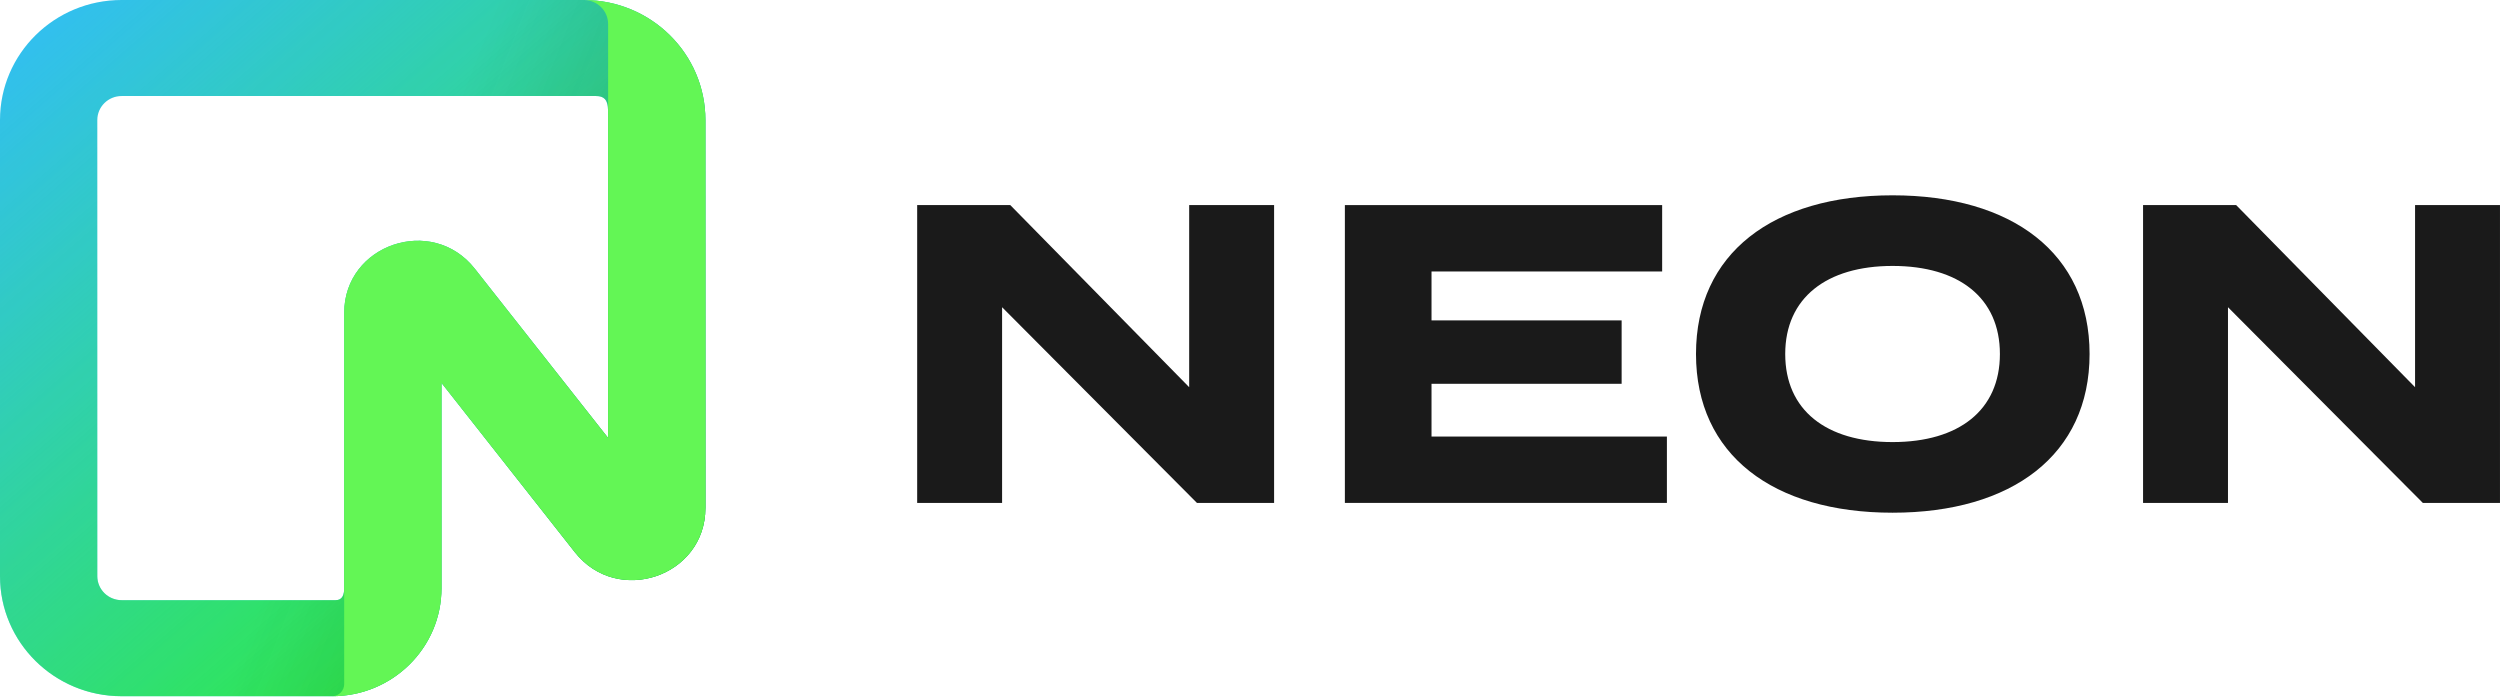
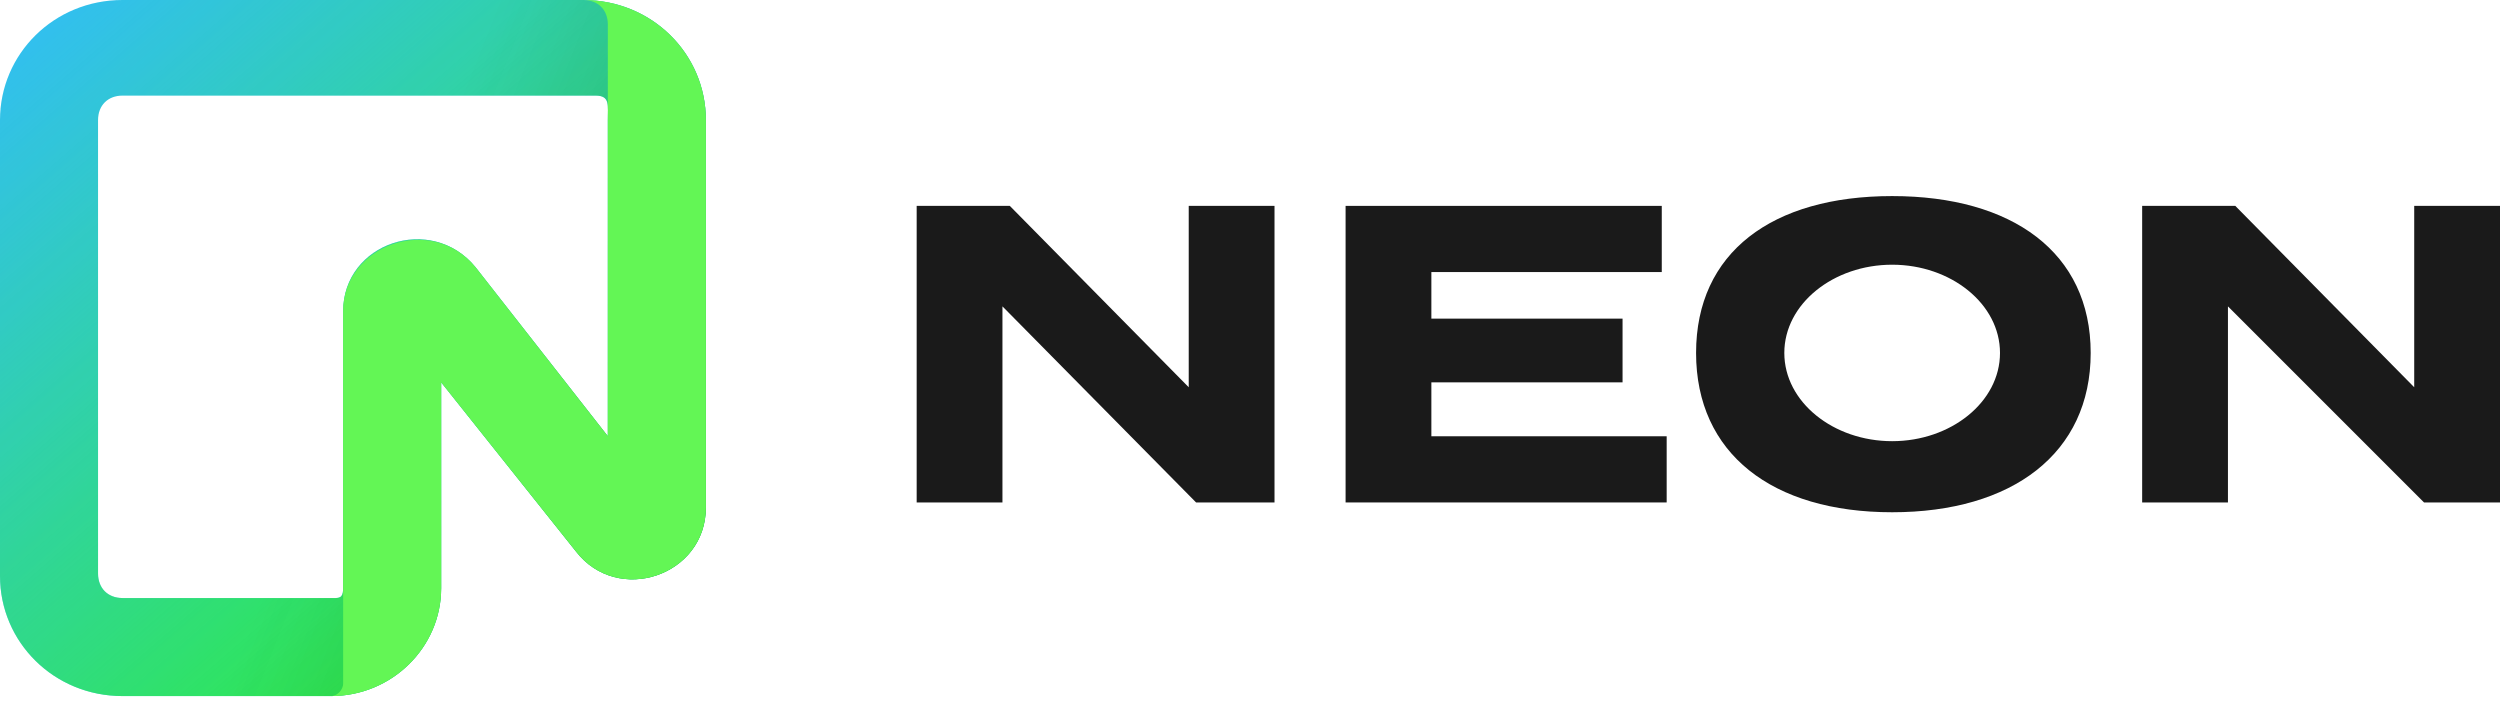
- <svg xmlns="http://www.w3.org/2000/svg" width="158" height="44" viewBox="0 0 158 44" fill="none" shape-rendering="geometricPrecision">
-   <path fill-rule="evenodd" clip-rule="evenodd" d="M0 7.586C0 3.396 3.441 0 7.687 0H36.895C41.14 0 44.582 3.396 44.582 7.586V32.104C44.582 36.439 39.024 38.32 36.329 34.898L27.902 24.199V37.172C27.902 40.943 24.805 44 20.984 44H7.687C3.441 44 0 40.603 0 36.414V7.586ZM7.687 6.069C6.837 6.069 6.149 6.748 6.149 7.586V36.414C6.149 37.252 6.837 37.931 7.687 37.931H21.215C21.639 37.931 21.753 37.591 21.753 37.172V19.775C21.753 15.441 27.31 13.559 30.006 16.982L38.432 27.68V7.586C38.432 6.748 38.513 6.069 37.664 6.069H7.687Z" fill="#32C0ED" />
-   <path fill-rule="evenodd" clip-rule="evenodd" d="M0 7.586C0 3.396 3.441 0 7.687 0H36.895C41.14 0 44.582 3.396 44.582 7.586V32.104C44.582 36.439 39.024 38.32 36.329 34.898L27.902 24.199V37.172C27.902 40.943 24.805 44 20.984 44H7.687C3.441 44 0 40.603 0 36.414V7.586ZM7.687 6.069C6.837 6.069 6.149 6.748 6.149 7.586V36.414C6.149 37.252 6.837 37.931 7.687 37.931H21.215C21.639 37.931 21.753 37.591 21.753 37.172V19.775C21.753 15.441 27.31 13.559 30.006 16.982L38.432 27.68V7.586C38.432 6.748 38.513 6.069 37.664 6.069H7.687Z" fill="url(#paint0_linear_8138_23)" />
-   <path fill-rule="evenodd" clip-rule="evenodd" d="M0 7.586C0 3.396 3.441 0 7.687 0H36.895C41.14 0 44.582 3.396 44.582 7.586V32.104C44.582 36.439 39.024 38.32 36.329 34.898L27.902 24.199V37.172C27.902 40.943 24.805 44 20.984 44H7.687C3.441 44 0 40.603 0 36.414V7.586ZM7.687 6.069C6.837 6.069 6.149 6.748 6.149 7.586V36.414C6.149 37.252 6.837 37.931 7.687 37.931H21.215C21.639 37.931 21.753 37.591 21.753 37.172V19.775C21.753 15.441 27.31 13.559 30.006 16.982L38.432 27.68V7.586C38.432 6.748 38.513 6.069 37.664 6.069H7.687Z" fill="url(#paint1_linear_8138_23)" fill-opacity="0.35" />
-   <path d="M36.895 0C41.141 0 44.582 3.396 44.582 7.586V32.104C44.582 36.439 39.024 38.32 36.329 34.898L27.902 24.199V37.172C27.902 40.943 24.805 44 20.984 44C21.409 44 21.753 43.66 21.753 43.241V19.775C21.753 15.441 27.311 13.559 30.006 16.982L38.433 27.68V1.517C38.433 0.679 37.745 0 36.895 0Z" fill="#63F655" />
-   <path d="M75.156 12.962V24.471L63.85 12.962H57.965V31.784H63.332V19.416L75.647 31.784H80.523V12.962H75.156Z" fill="#1A1A1A" />
-   <path d="M90.472 27.59V24.256H102.487V20.249H90.472V17.157H105.048V12.962H84.996V31.784H105.348V27.59H90.472Z" fill="#1A1A1A" />
-   <path d="M119.61 32.403C127.157 32.403 132.061 28.746 132.061 22.373C132.061 16.001 127.157 12.344 119.61 12.344C112.063 12.344 107.187 16.001 107.187 22.373C107.187 28.746 112.063 32.403 119.61 32.403ZM119.61 27.939C115.415 27.939 112.826 25.923 112.826 22.373C112.826 18.824 115.442 16.807 119.61 16.807C123.806 16.807 126.394 18.824 126.394 22.373C126.394 25.923 123.806 27.939 119.61 27.939Z" fill="#1A1A1A" />
-   <path d="M152.632 12.962V24.471L141.326 12.962H135.441V31.784H140.808V19.416L153.123 31.784H157.999V12.962H152.632Z" fill="#1A1A1A" />
+ <svg xmlns="http://www.w3.org/2000/svg" version="1.2" viewBox="0 0 102 29" width="102" height="29">
  <defs>
-     <linearGradient id="paint0_linear_8138_23" x1="44.582" y1="44" x2="5.96" y2="-0.503" gradientUnits="userSpaceOnUse">
-       <stop stop-color="#2EF51C" />
-       <stop offset="1" stop-color="#2EF51C" stop-opacity="0" />
+     <linearGradient id="g1" x2="1" gradientUnits="userSpaceOnUse" gradientTransform="matrix(-24.889,-28.68,31.082,-26.974,28.759,28.356)">
+       <stop offset="0" stop-color="#2ef51c" stop-opacity="1" />
+       <stop offset="1" stop-color="#2ef51c" stop-opacity="0" />
    </linearGradient>
-     <linearGradient id="paint1_linear_8138_23" x1="44.582" y1="44" x2="18.194" y2="33.6" gradientUnits="userSpaceOnUse">
-       <stop stop-opacity="0.9" />
-       <stop offset="1" stop-color="#1A1A1A" stop-opacity="0" />
+     <linearGradient id="g2" x2="1" gradientUnits="userSpaceOnUse" gradientTransform="matrix(-17.035,-6.714,6.892,-17.488,28.781,28.361)">
+       <stop offset="0" stop-color="#000000" stop-opacity=".9" />
+       <stop offset="1" stop-color="#1a1a1a" stop-opacity="0" />
    </linearGradient>
  </defs>
+   <style>
+ 		.s0 { fill: #32c0ed } 
+ 		.s1 { fill: url(#g1) } 
+ 		.s2 { opacity: .3;fill: url(#g2) } 
+ 		.s3 { fill: #63f655 } 
+ 		.s4 { fill: #1a1a1a } 
+ 	</style>
+   <path fill-rule="evenodd" class="s0" d="m0 4.9c0-2.7 2.2-4.9 5-4.9h18.8c2.8 0 5 2.2 5 4.9v15.8c0 2.8-3.6 4-5.3 1.8l-5.5-6.9v8.4c0 2.4-2 4.4-4.5 4.4h-8.5c-2.8 0-5-2.2-5-4.9zm5-1c-0.6 0-1 0.4-1 1v18.5c0 0.6 0.4 1 1 1h8.7c0.3 0 0.3-0.2 0.3-0.5v-11.2c0-2.8 3.6-4 5.4-1.8l5.4 6.9v-12.9c0-0.6 0.1-1-0.5-1z" />
+   <path fill-rule="evenodd" class="s1" d="m0 4.9c0-2.7 2.2-4.9 5-4.9h18.8c2.8 0 5 2.2 5 4.9v15.8c0 2.8-3.6 4-5.3 1.8l-5.5-6.9v8.4c0 2.4-2 4.4-4.5 4.4h-8.5c-2.8 0-5-2.2-5-4.9zm5-1c-0.6 0-1 0.4-1 1v18.5c0 0.6 0.4 1 1 1h8.7c0.3 0 0.3-0.2 0.3-0.5v-11.2c0-2.8 3.6-4 5.4-1.8l5.4 6.9v-12.9c0-0.6 0.1-1-0.5-1z" />
+   <path fill-rule="evenodd" class="s2" d="m0 4.9c0-2.7 2.2-4.9 5-4.9h18.8c2.8 0 5 2.2 5 4.9v15.8c0 2.8-3.6 4-5.3 1.8l-5.5-6.9v8.4c0 2.4-2 4.4-4.5 4.4h-8.5c-2.8 0-5-2.2-5-4.9zm5-1c-0.6 0-1 0.4-1 1v18.5c0 0.6 0.4 1 1 1h8.7c0.3 0 0.3-0.2 0.3-0.5v-11.2c0-2.8 3.6-4 5.4-1.8l5.4 6.9v-12.9c0-0.6 0.1-1-0.5-1z" />
+   <path class="s3" d="m23.8 0c2.8 0 5 2.2 5 4.9v15.8c0 2.8-3.6 4-5.3 1.8l-5.5-6.9v8.4c0 2.4-2 4.4-4.5 4.4 0.3 0 0.5-0.3 0.5-0.5v-15.2c0-2.7 3.6-4 5.4-1.8l5.4 6.9v-16.8c0-0.6-0.4-1-1-1z" />
+   <path class="s4" d="m48.5 8.4v7.4l-7.3-7.4h-3.8v12.1h3.5v-8l7.9 8h3.2v-12.1z" />
+   <path class="s4" d="m58.4 17.8v-2.2h7.8v-2.6h-7.8v-1.9h9.4v-2.7h-12.9v12.1h13.1v-2.7z" />
+   <path fill-rule="evenodd" class="s4" d="m69.2 14.4c0-4.1 3.1-6.4 8-6.4 4.9 0 8.1 2.3 8.1 6.4 0 4.1-3.2 6.5-8.1 6.5-4.9 0-8-2.4-8-6.5zm12.4 0c0-2-2-3.6-4.4-3.6-2.4 0-4.4 1.6-4.4 3.6 0 2 2 3.6 4.4 3.6 2.4 0 4.4-1.6 4.4-3.6z" />
+   <path class="s4" d="m98.5 8.4v7.4l-7.3-7.4h-3.8v12.1h3.5v-8l8 8h3.1v-12.1z" />
</svg>
